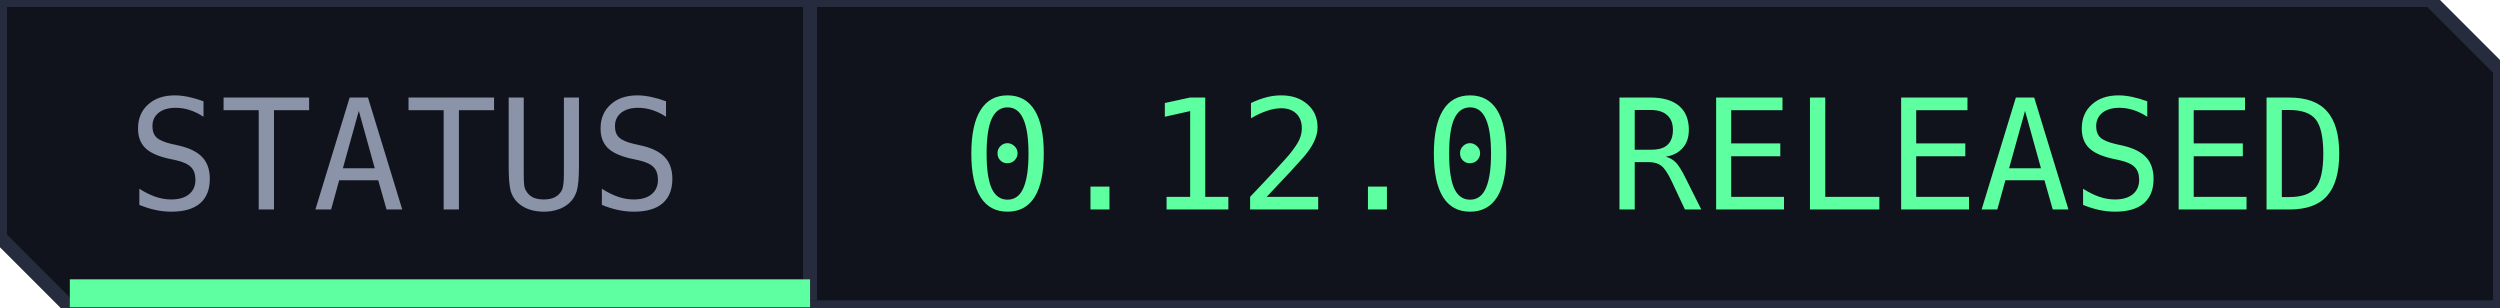
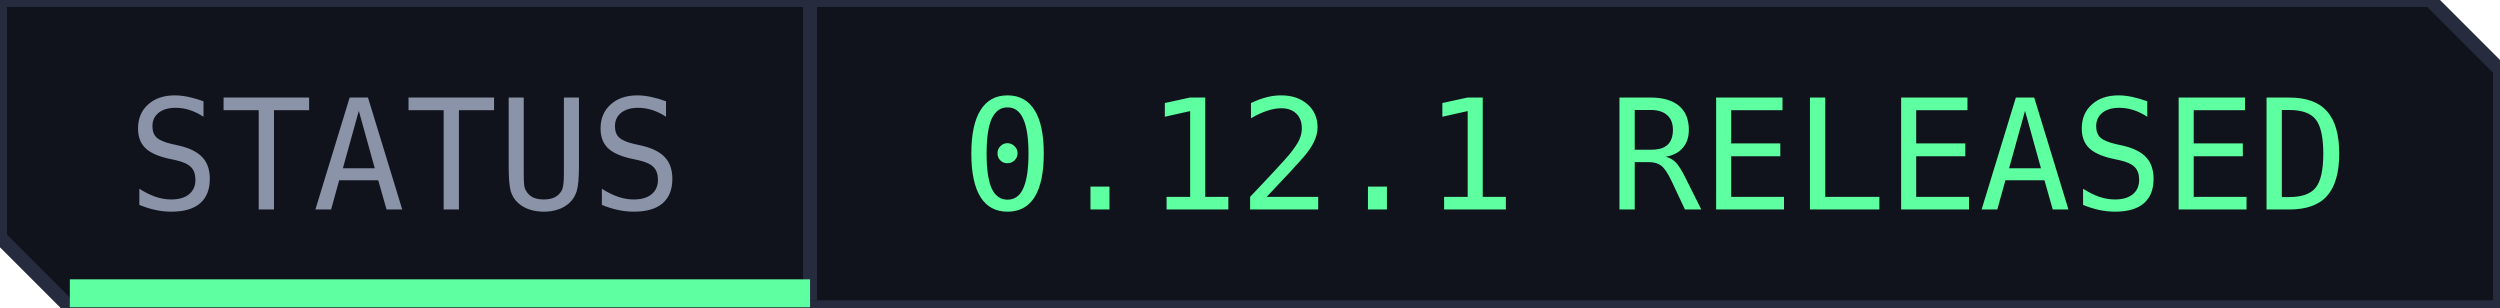
- <svg xmlns="http://www.w3.org/2000/svg" width="179" height="22" viewBox="0 0 179 22" role="img" aria-label="status: 0.12.0 released">
+ <svg xmlns="http://www.w3.org/2000/svg" width="179" height="22" viewBox="0 0 179 22" role="img" aria-label="status: 0.12.1 released">
  <path d="M0,0 H174 L179,5 V22 H5 L0,17 Z" fill="#10131b" stroke="#262c3d" />
  <path d="M58,0.5 V21.5" stroke="#262c3d" />
  <path d="M5,21 H58" stroke="#5dffa1" stroke-width="2" />
  <g font-family="Consolas, 'DejaVu Sans Mono', Menlo, monospace" font-size="11" text-anchor="middle">
    <text x="29.0" y="15" fill="#8a93a8" textLength="42.0" lengthAdjust="spacingAndGlyphs">STATUS</text>
-     <text x="118.5" y="15" fill="#5dffa1" textLength="105.0" lengthAdjust="spacingAndGlyphs">0.12.0 RELEASED</text>
+     <text x="118.5" y="15" fill="#5dffa1" textLength="105.0" lengthAdjust="spacingAndGlyphs">0.12.1 RELEASED</text>
  </g>
</svg>
